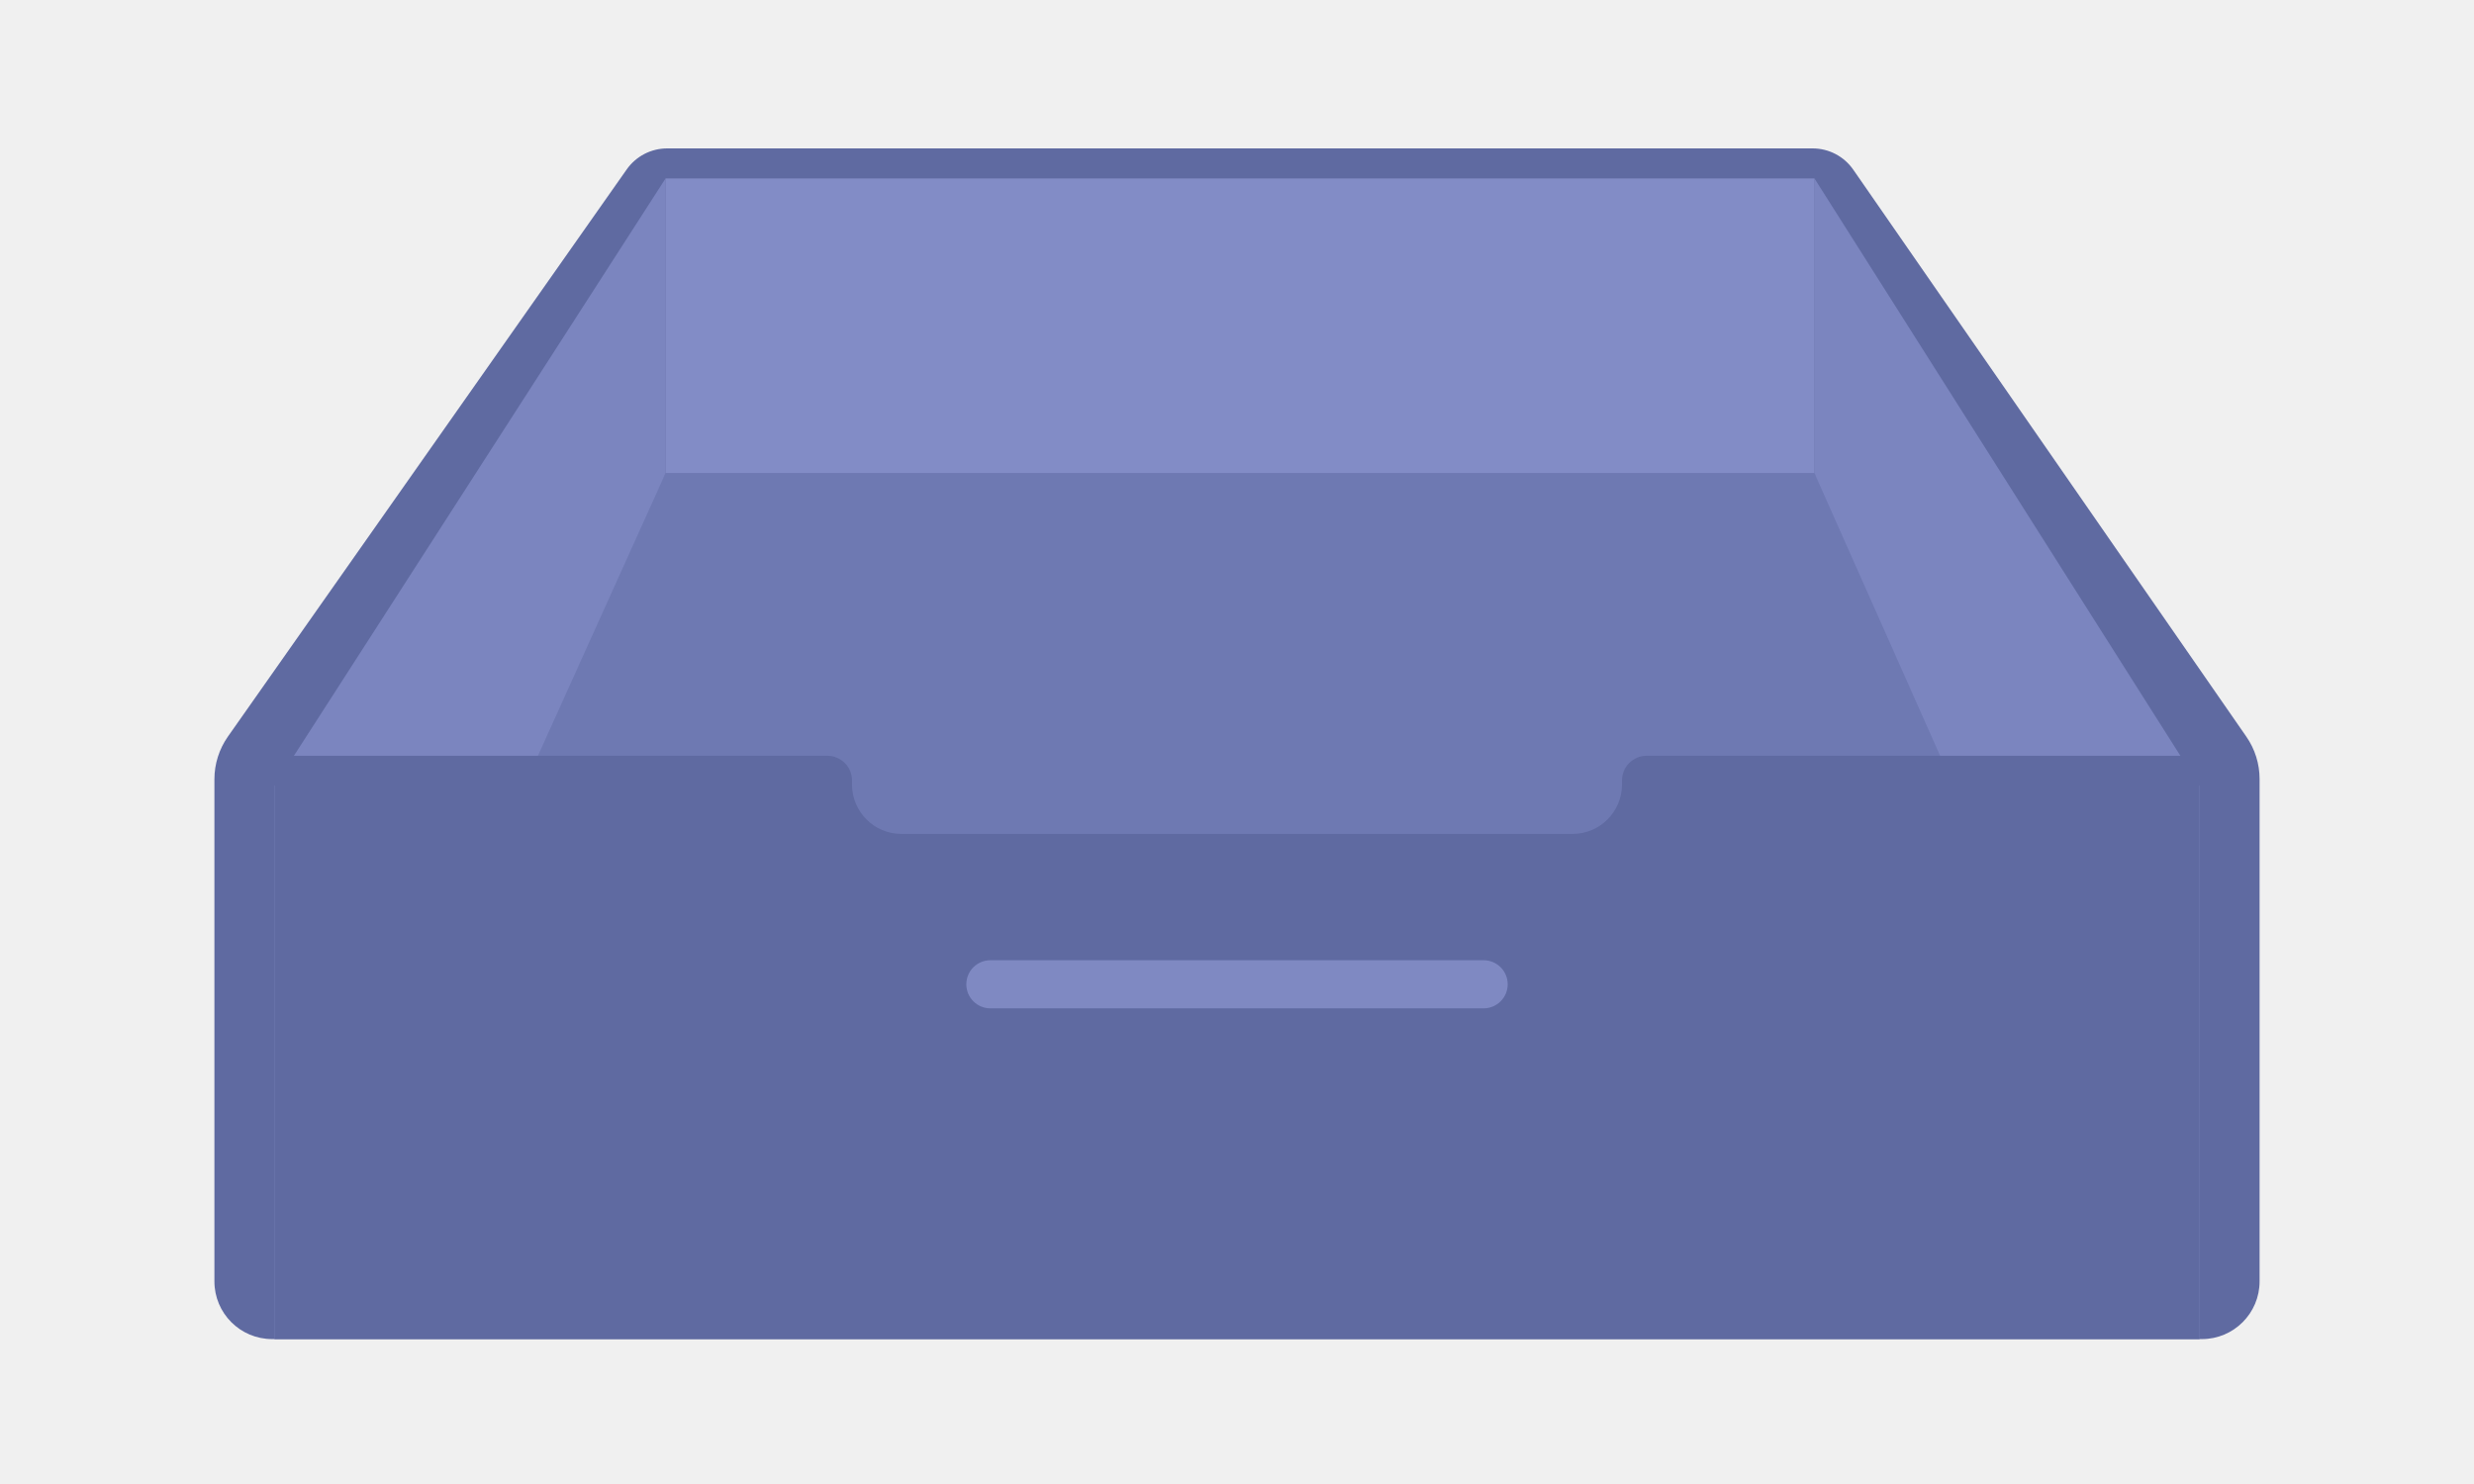
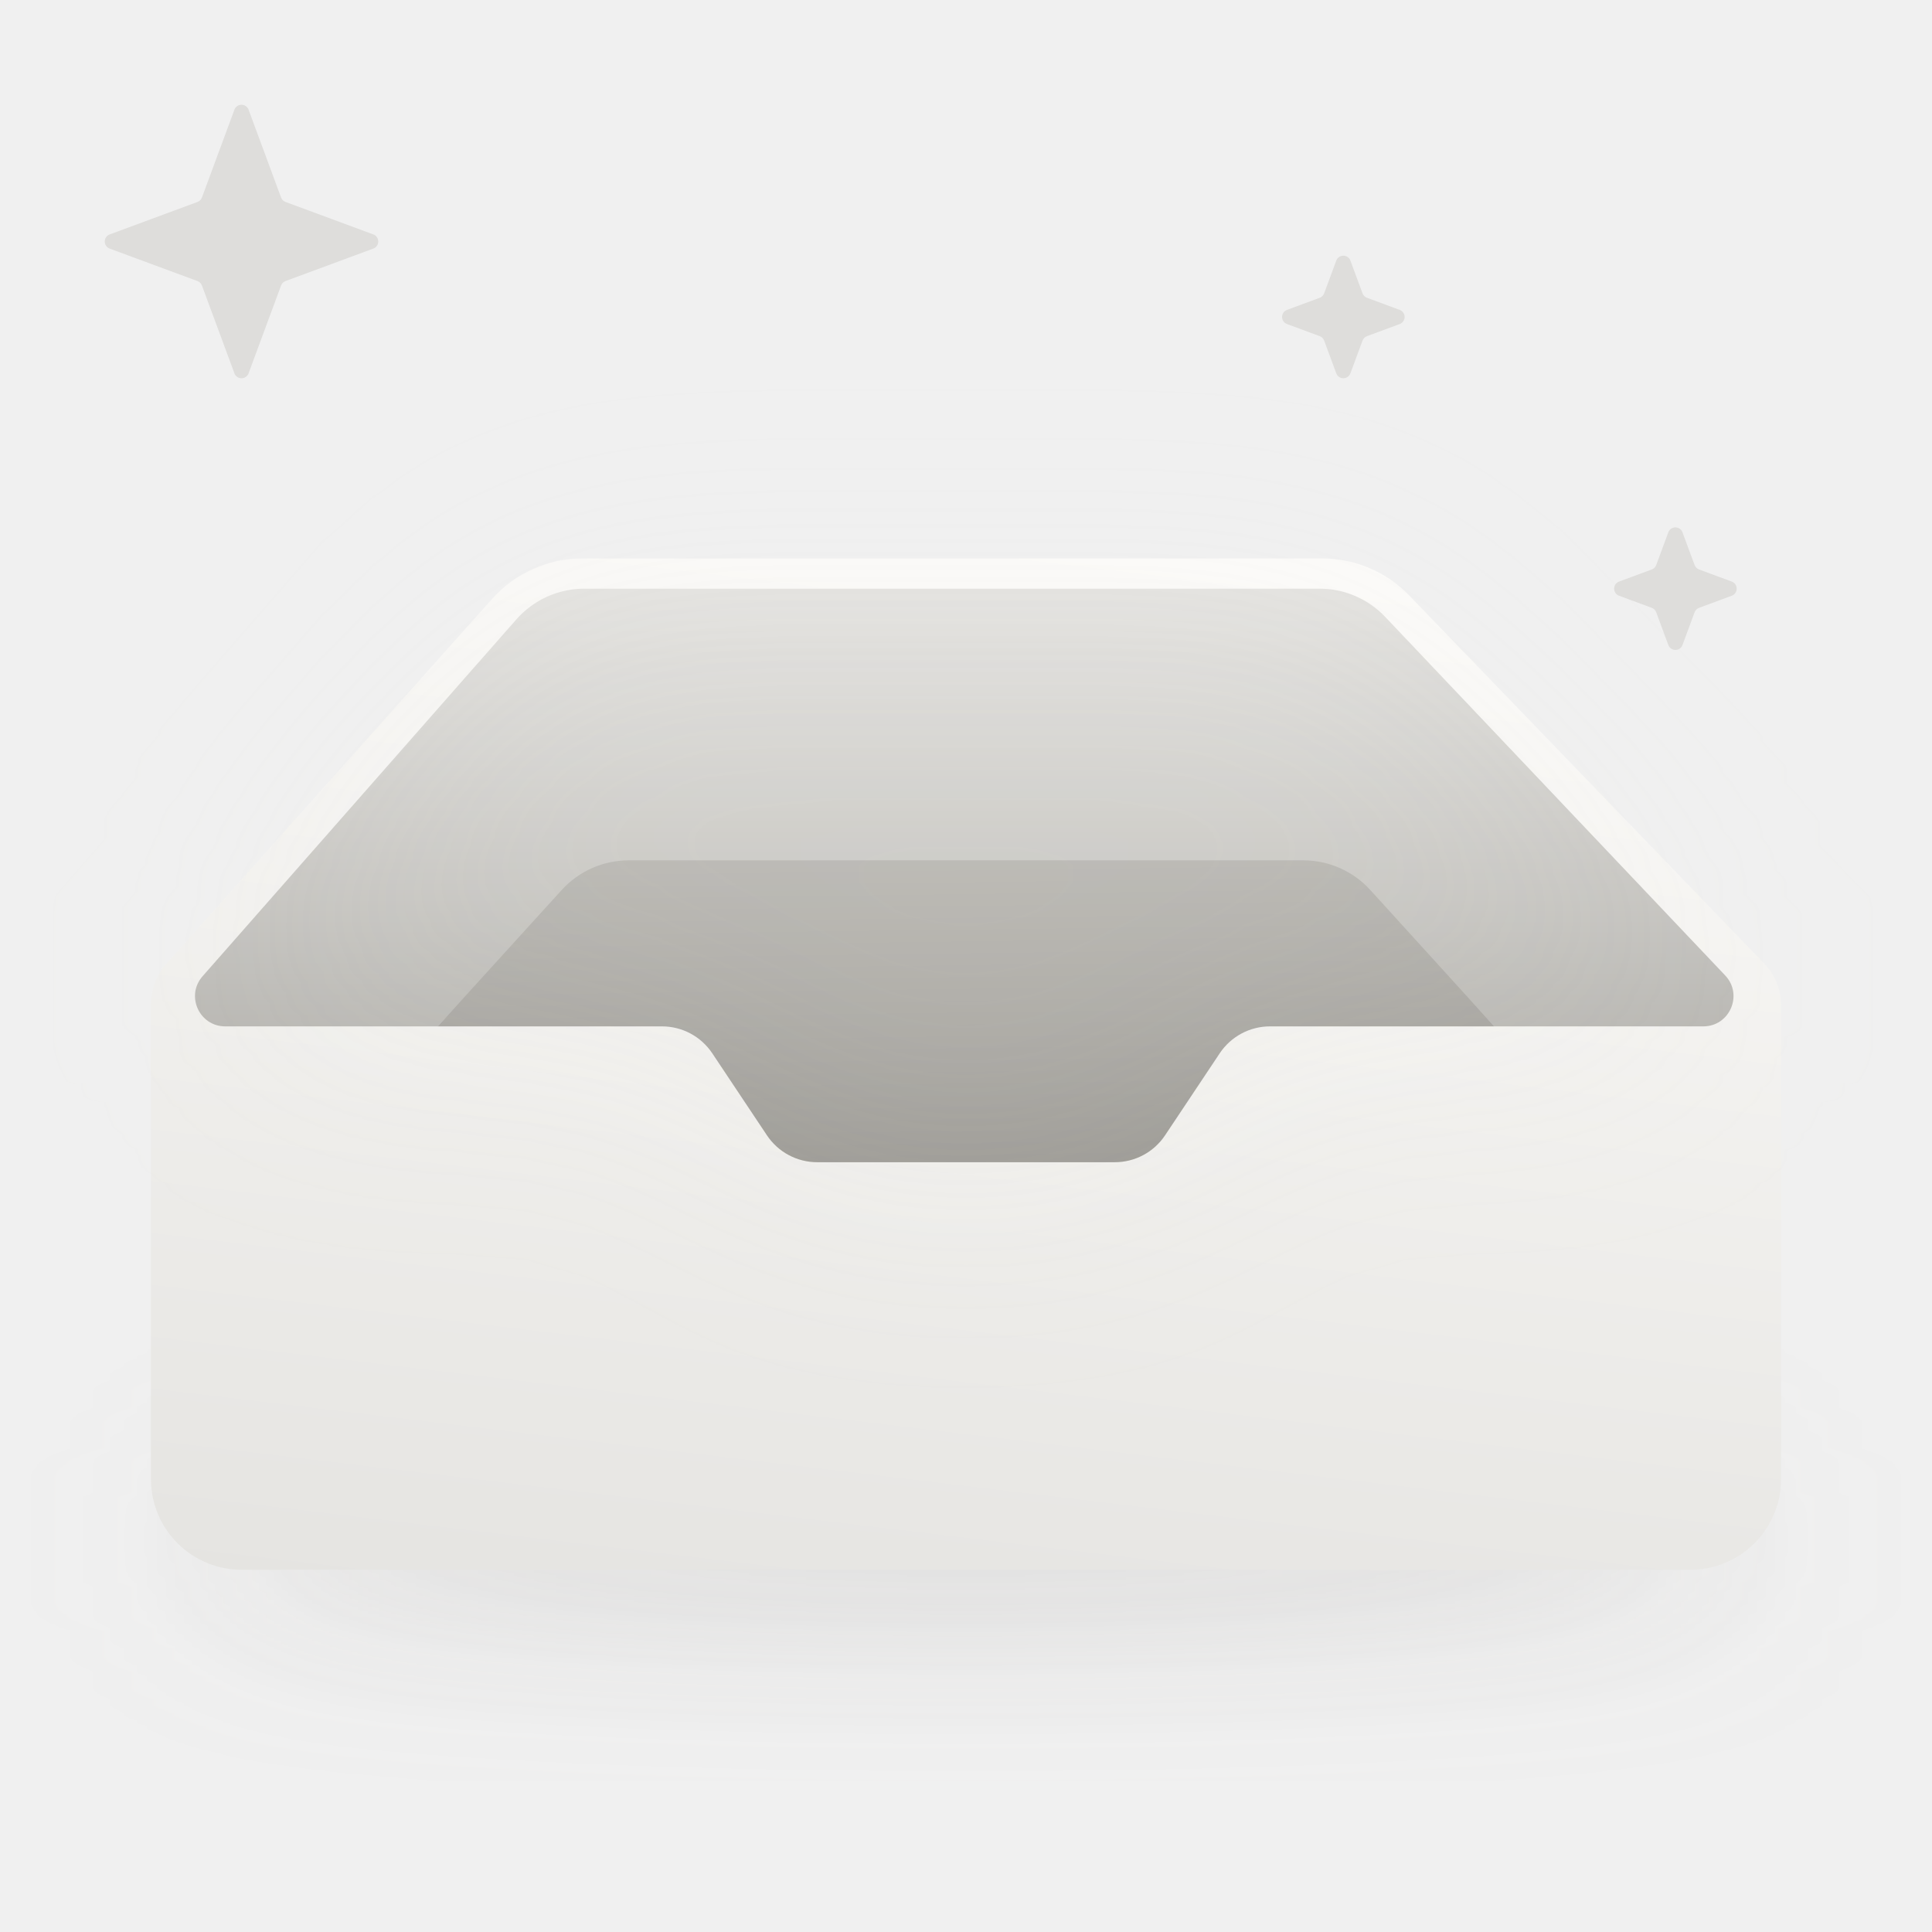
- <svg xmlns="http://www.w3.org/2000/svg" width="300" height="180" viewBox="0 0 300 180" fill="none">
-   <path d="M26 94.517V155.424C26 159.29 29.134 162.424 33 162.424H267C270.866 162.424 274 159.29 274 155.424V94.484C274 92.652 273.441 90.864 272.397 89.358L224.731 20.582C223.61 18.965 221.767 18 219.799 18H80.905C78.951 18 77.12 18.951 75.996 20.549L27.637 89.342C26.572 90.857 26 92.665 26 94.517Z" fill="#5F6AA1" />
-   <path d="M80.706 57.388L40.588 125.223H259.412L220.024 57.388H80.706Z" fill="#6E79B2" />
-   <path d="M80.706 57.388L33.294 162.423V95.318L80.706 21.647V57.388Z" fill="#7B85BF" />
-   <path d="M220.024 57.388L266.706 162.423V95.318L220.024 21.647V57.388Z" fill="#7B85BF" />
-   <path d="M33.294 91.671V162.424H266.706V91.671H199.682C198.025 91.671 196.682 93.014 196.682 94.671V95.153C196.682 98.467 193.996 101.153 190.682 101.153H109.318C106.004 101.153 103.318 98.467 103.318 95.153V94.671C103.318 93.014 101.975 91.671 100.318 91.671H33.294Z" fill="#5F6AA1" />
-   <rect x="80.706" y="21.647" width="139.318" height="35.741" fill="#828CC6" />
-   <path d="M179.906 116.471C181.517 116.471 182.824 117.777 182.824 119.388C182.824 121 181.517 122.306 179.906 122.306H120.094C118.483 122.306 117.177 121 117.177 119.388C117.177 117.777 118.483 116.471 120.094 116.471H179.906Z" fill="#7F89C2" />
+ <svg xmlns="http://www.w3.org/2000/svg" width="128" height="128" viewBox="0 0 128 128" fill="none">
+   <g clip-path="url(#clip0_70_2)">
+     <mask id="mask0_70_2" style="mask-type:luminance" maskUnits="userSpaceOnUse" x="0" y="0" width="128" height="128">
+       <path d="M0 0H128V128H0V0Z" fill="white" />
+     </mask>
+     <g mask="url(#mask0_70_2)">
+       <g opacity="0.8" filter="url(#filter0_f_70_2)">
+         <path d="M64 106C92.719 106 116 104.209 116 102C116 99.791 92.719 98 64 98C35.281 98 12 99.791 12 102C12 104.209 35.281 106 64 106Z" fill="#807D79" fill-opacity="0.3" />
+       </g>
+       <path d="M34.21 40.004L11.509 65.43C11.181 65.797 11 66.271 11 66.763V78H117V66.807C117 66.289 116.799 65.792 116.44 65.419L91.77 39.835C91.21 39.255 90.539 38.793 89.797 38.478C89.055 38.162 88.256 38 87.45 38H38.687C37.842 38 37.007 38.179 36.235 38.524C35.464 38.869 34.775 39.374 34.212 40.004H34.21Z" fill="url(#paint0_linear_70_2)" />
+       <path d="M35.552 60.923L29 68H43V77H85V68H99L92.448 60.924C91.886 60.317 91.205 59.833 90.448 59.502C89.69 59.171 88.872 59 88.045 59H39.955C39.128 59 38.31 59.171 37.553 59.502C36.795 59.833 36.114 60.316 35.552 60.923Z" fill="#D9D7DF" />
+       <path d="M37.215 58.964L29 68V80H99V68L90.785 58.964C90.223 58.345 89.537 57.851 88.772 57.513C88.008 57.175 87.181 57 86.345 57H41.655C40.819 57 39.992 57.175 39.227 57.513C38.463 57.851 37.777 58.345 37.215 58.964Z" fill="url(#paint1_linear_70_2)" />
+       <path fill-rule="evenodd" clip-rule="evenodd" d="M10 66.526V98C10 99.591 10.632 101.117 11.757 102.243C12.883 103.368 14.409 104 16 104H112C113.591 104 115.117 103.368 116.243 102.243C117.368 101.117 118 99.591 118 98V66.614C118 65.578 117.598 64.583 116.879 63.838L93.359 39.447C92.613 38.673 91.719 38.058 90.73 37.638C89.74 37.217 88.677 37 87.602 37H38.58C37.453 37 36.339 37.238 35.311 37.699C34.283 38.159 33.363 38.832 32.613 39.672L11.015 63.862C10.361 64.595 10 65.543 10 66.526ZM47.188 69.781C46.822 69.233 46.327 68.784 45.746 68.473C45.166 68.162 44.517 68 43.858 68H14.922C13.202 68 12.284 65.972 13.42 64.68L34.208 41.038C34.771 40.398 35.464 39.885 36.241 39.533C37.018 39.182 37.861 39 38.714 39H87.42C88.235 39 89.041 39.166 89.79 39.487C90.538 39.809 91.213 40.28 91.774 40.871L114.297 64.624C115.506 65.898 114.603 68 112.846 68H84.141C83.482 68 82.834 68.162 82.253 68.473C81.672 68.784 81.177 69.233 80.812 69.781L77.188 75.219C76.823 75.767 76.328 76.216 75.747 76.527C75.166 76.838 74.518 77 73.859 77H54.141C53.483 77 52.834 76.837 52.254 76.527C51.673 76.216 51.178 75.767 50.813 75.219L47.188 69.781Z" fill="url(#paint2_linear_70_2)" />
+       <g filter="url(#filter1_f_70_2)">
+         <path d="M36.5 41H88.5L111.662 64.6C112.904 65.864 112.007 68 110.235 68H84.141C83.482 68 82.834 68.162 82.253 68.473C81.672 68.784 81.177 69.233 80.812 69.781L77.188 75.219C76.823 75.767 76.328 76.216 75.747 76.527C75.166 76.838 74.518 77 73.859 77H54.141C53.483 77 52.834 76.837 52.254 76.527C51.673 76.216 51.178 75.767 50.813 75.219L47.187 69.781C46.822 69.233 46.327 68.784 45.747 68.474C45.166 68.163 44.518 68 43.86 68H17.392C15.676 68 14.757 65.981 15.884 64.687L36.5 41Z" fill="url(#paint3_linear_70_2)" fill-opacity="0.1" />
+       </g>
+       <path opacity="0.5" d="M110.531 35.267C110.566 35.171 110.63 35.089 110.714 35.03C110.798 34.972 110.898 34.94 111 34.94C111.102 34.94 111.202 34.972 111.286 35.03C111.37 35.089 111.434 35.171 111.469 35.267L112.271 37.434C112.321 37.571 112.429 37.679 112.566 37.729L114.733 38.531C114.829 38.566 114.912 38.63 114.97 38.714C115.028 38.798 115.06 38.898 115.06 39C115.06 39.102 115.028 39.202 114.97 39.286C114.912 39.37 114.829 39.434 114.733 39.469L112.566 40.271C112.498 40.296 112.437 40.335 112.386 40.386C112.335 40.437 112.296 40.498 112.271 40.566L111.469 42.733C111.434 42.829 111.37 42.912 111.286 42.97C111.202 43.029 111.102 43.06 111 43.06C110.898 43.06 110.798 43.029 110.714 42.97C110.63 42.912 110.566 42.829 110.531 42.733L109.729 40.566C109.704 40.498 109.665 40.437 109.614 40.386C109.563 40.335 109.502 40.296 109.434 40.271L107.267 39.469C107.171 39.434 107.088 39.37 107.03 39.286C106.972 39.202 106.94 39.102 106.94 39C106.94 38.898 106.972 38.798 107.03 38.714C107.088 38.63 107.171 38.566 107.267 38.531L109.434 37.729C109.502 37.704 109.563 37.665 109.614 37.614C109.665 37.563 109.704 37.502 109.729 37.434L110.531 35.267ZM88.531 17.267C88.566 17.171 88.63 17.089 88.714 17.03C88.798 16.972 88.898 16.94 89 16.94C89.102 16.94 89.202 16.972 89.286 17.03C89.37 17.089 89.434 17.171 89.469 17.267L90.271 19.434C90.296 19.502 90.335 19.563 90.386 19.614C90.437 19.665 90.499 19.704 90.566 19.729L92.733 20.531C92.829 20.567 92.912 20.631 92.97 20.714C93.028 20.798 93.06 20.898 93.06 21C93.06 21.102 93.028 21.202 92.97 21.286C92.912 21.37 92.829 21.434 92.733 21.469L90.566 22.271C90.499 22.296 90.437 22.335 90.386 22.386C90.335 22.437 90.296 22.499 90.271 22.566L89.469 24.733C89.434 24.829 89.37 24.912 89.286 24.97C89.202 25.029 89.102 25.06 89 25.06C88.898 25.06 88.798 25.029 88.714 24.97C88.63 24.912 88.566 24.829 88.531 24.733L87.729 22.566C87.704 22.499 87.665 22.437 87.614 22.386C87.563 22.335 87.501 22.296 87.434 22.271L85.267 21.469C85.171 21.434 85.088 21.37 85.03 21.286C84.972 21.202 84.94 21.102 84.94 21C84.94 20.898 84.972 20.798 85.03 20.714C85.088 20.631 85.171 20.567 85.267 20.531L87.434 19.729C87.501 19.704 87.563 19.665 87.614 19.614C87.665 19.563 87.704 19.502 87.729 19.434L88.531 17.267ZM15.531 7.267C15.566 7.171 15.63 7.089 15.714 7.03C15.798 6.972 15.898 6.94 16 6.94C16.102 6.94 16.202 6.972 16.286 7.03C16.37 7.089 16.434 7.171 16.469 7.267L18.621 13.084C18.646 13.152 18.686 13.213 18.737 13.264C18.788 13.315 18.849 13.354 18.917 13.379L24.733 15.531C24.829 15.566 24.912 15.63 24.97 15.714C25.028 15.798 25.06 15.898 25.06 16C25.06 16.102 25.028 16.202 24.97 16.286C24.912 16.37 24.829 16.434 24.733 16.469L18.916 18.621C18.848 18.646 18.787 18.686 18.736 18.737C18.685 18.788 18.646 18.849 18.621 18.917L16.469 24.733C16.434 24.829 16.37 24.912 16.286 24.97C16.202 25.029 16.102 25.06 16 25.06C15.898 25.06 15.798 25.029 15.714 24.97C15.63 24.912 15.566 24.829 15.531 24.733L13.379 18.916C13.354 18.849 13.315 18.787 13.264 18.736C13.213 18.686 13.152 18.646 13.084 18.621L7.267 16.47C7.171 16.435 7.088 16.371 7.03 16.287C6.972 16.203 6.94 16.103 6.94 16.001C6.94 15.899 6.972 15.799 7.03 15.715C7.088 15.632 7.171 15.568 7.267 15.532L13.084 13.38C13.152 13.355 13.213 13.316 13.264 13.265C13.315 13.214 13.354 13.153 13.379 13.085L15.531 7.267Z" fill="#CCCAC6" />
+     </g>
+   </g>
+   <defs>
+     <filter id="filter0_f_70_2" x="0" y="86" width="128" height="32" filterUnits="userSpaceOnUse" color-interpolation-filters="sRGB">
+       <feFlood flood-opacity="0" result="BackgroundImageFix" />
+       <feBlend mode="normal" in="SourceGraphic" in2="BackgroundImageFix" result="shape" />
+       <feGaussianBlur stdDeviation="6" result="effect1_foregroundBlur_70_2" />
+     </filter>
+     <filter id="filter1_f_70_2" x="-0.612" y="25" width="128.85" height="68" filterUnits="userSpaceOnUse" color-interpolation-filters="sRGB">
+       <feFlood flood-opacity="0" result="BackgroundImageFix" />
+       <feBlend mode="normal" in="SourceGraphic" in2="BackgroundImageFix" result="shape" />
+       <feGaussianBlur stdDeviation="8" result="effect1_foregroundBlur_70_2" />
+     </filter>
+     <linearGradient id="paint0_linear_70_2" x1="57" y1="38" x2="57" y2="91" gradientUnits="userSpaceOnUse">
+       <stop stop-color="#E5E4E1" />
+       <stop offset="1" stop-color="#999792" />
+     </linearGradient>
+     <linearGradient id="paint1_linear_70_2" x1="65.5" y1="40" x2="66" y2="80" gradientUnits="userSpaceOnUse">
+       <stop stop-color="#CCCAC6" />
+       <stop offset="1" stop-color="#999792" />
+     </linearGradient>
+     <linearGradient id="paint2_linear_70_2" x1="15.5" y1="25.668" x2="6.18" y2="103.543" gradientUnits="userSpaceOnUse">
+       <stop stop-color="#FCFBF9" />
+       <stop offset="1" stop-color="#E5E4E1" />
+     </linearGradient>
+     <linearGradient id="paint3_linear_70_2" x1="64.5" y1="3" x2="64.5" y2="68" gradientUnits="userSpaceOnUse">
+       <stop stop-color="#FCFBF9" />
+       <stop offset="1" stop-color="#F7F6F4" />
+     </linearGradient>
+     <clipPath id="clip0_70_2">
+       <rect width="128" height="128" fill="white" />
+     </clipPath>
+   </defs>
</svg>
